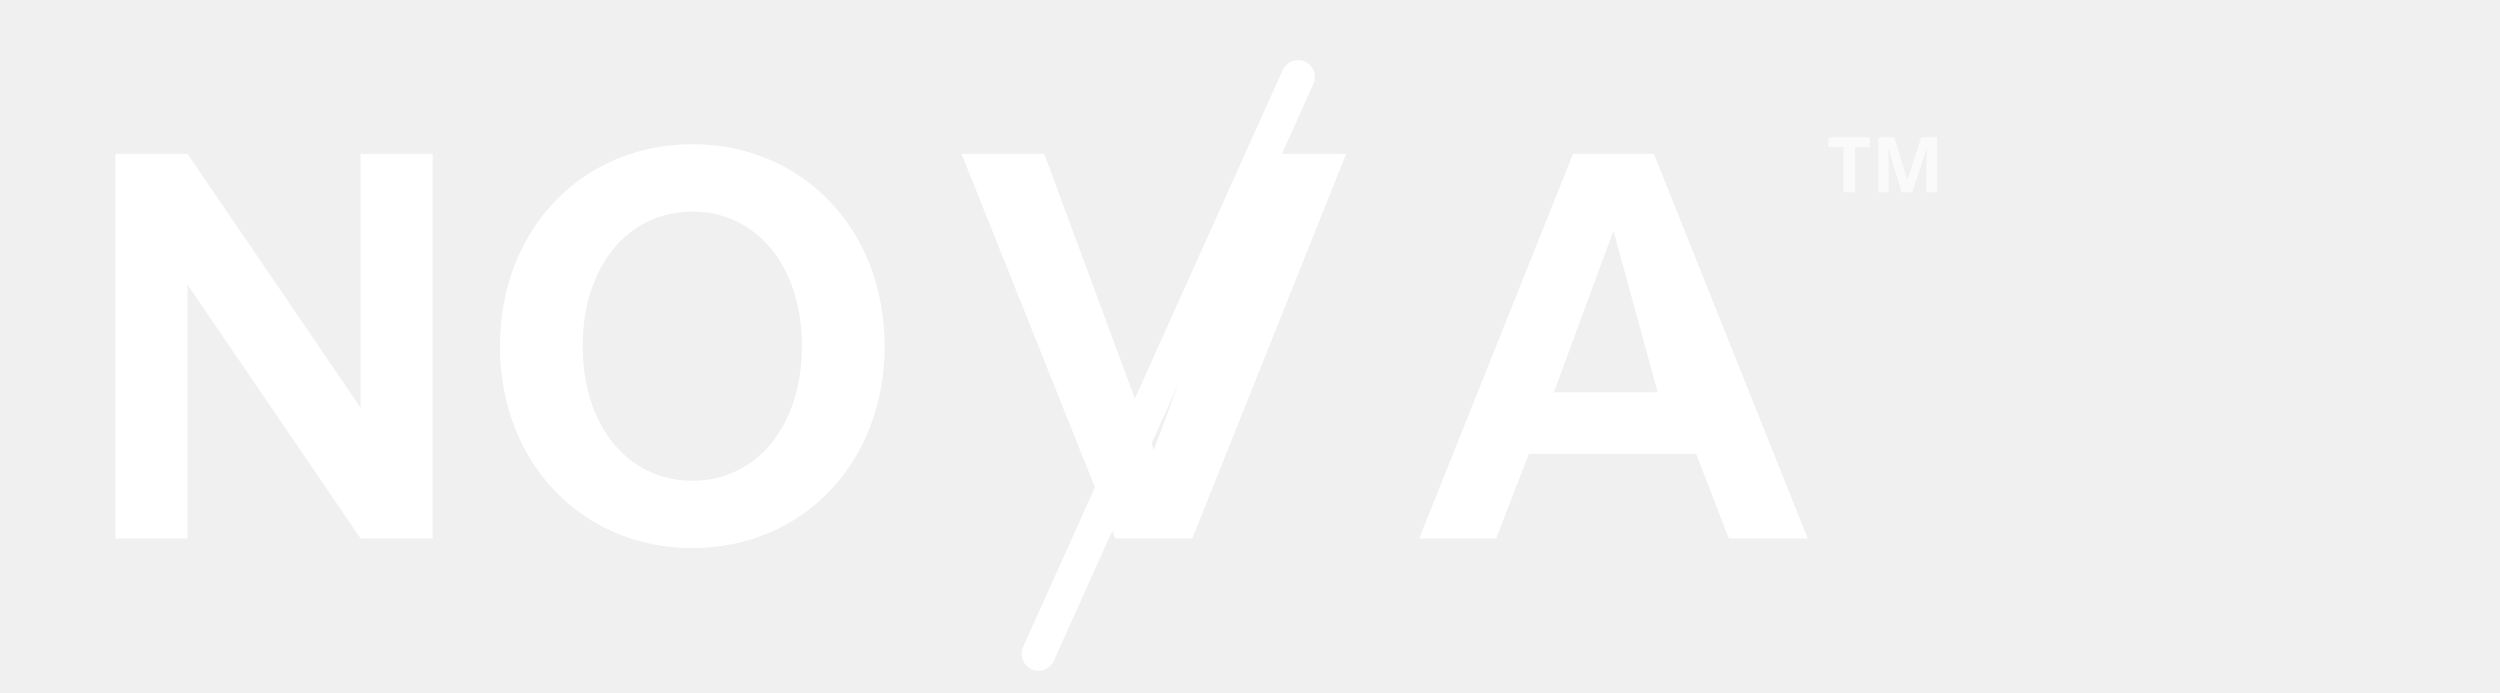
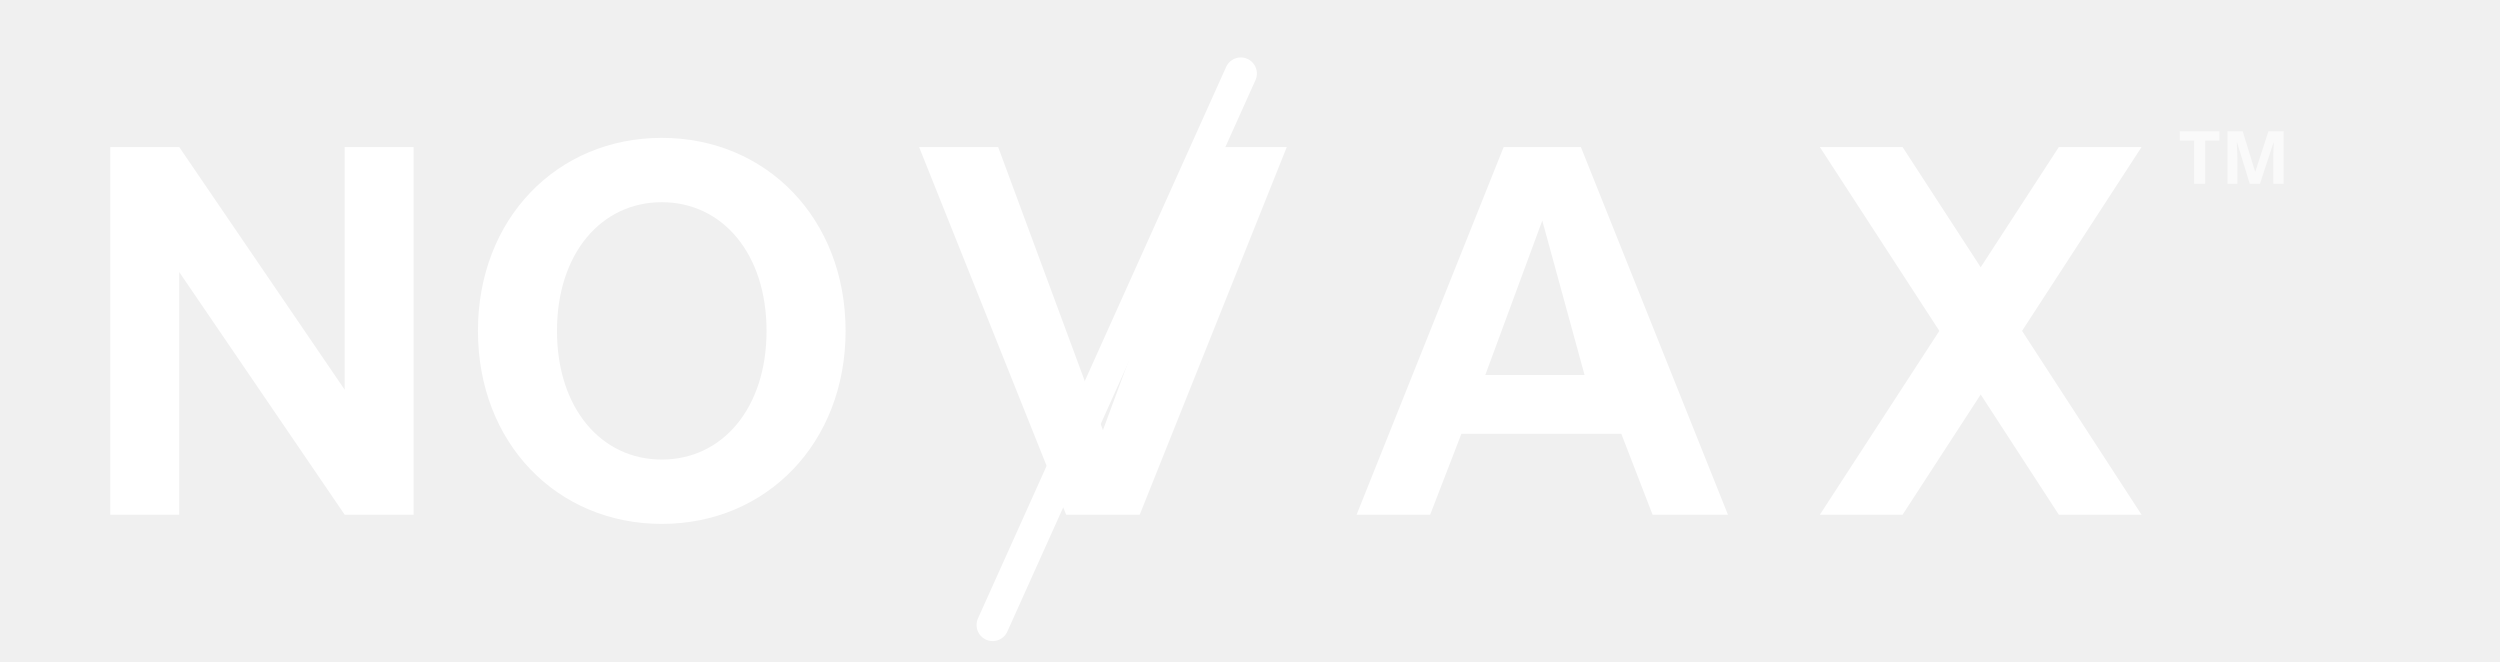
- <svg xmlns="http://www.w3.org/2000/svg" viewBox="0 0 260 72" fill="none">
+ <svg xmlns="http://www.w3.org/2000/svg" viewBox="0 0 272 72" fill="none">
  <path d="M12 56V16h7.5l18 26.4V16H45v40h-7.5L19.5 29.6V56H12z" fill="white" />
  <path d="M52 36c0-12.2 8.6-21 20-21s20 8.8 20 21-8.6 21-20 21S52 48.2 52 36zm31.4 0c0-8.4-4.8-14-11.4-14S60.6 27.6 60.6 36s4.8 14 11.4 14 11.4-5.6 11.4-14z" fill="white" />
  <path d="M100 16h8.6l11.4 30.8L131.4 16H140l-16 40h-8z" fill="white" />
  <line x1="135" y1="8" x2="108" y2="68" stroke="white" stroke-width="3.5" stroke-linecap="round" />
  <path d="M147.6 56l16-40h8.4l16 40h-8.2l-3.4-8.8H159l-3.4 8.8h-8zm14-15.2h10.8L167.8 24l-6.2 16.8z" fill="white" />
-   <text x="190" y="20" font-family="system-ui,sans-serif" font-size="8" font-weight="600" fill="white" opacity="0.65">TM</text>
+   <path d="M198 16 L207 16 L233 56 L224 56 Z" fill="white" />
+   <path d="M224 16 L233 16 L207 56 L198 56 Z" fill="white" />
+   <text x="237" y="20" font-family="system-ui,sans-serif" font-size="8" font-weight="600" fill="white" opacity="0.65">TM</text>
</svg>
